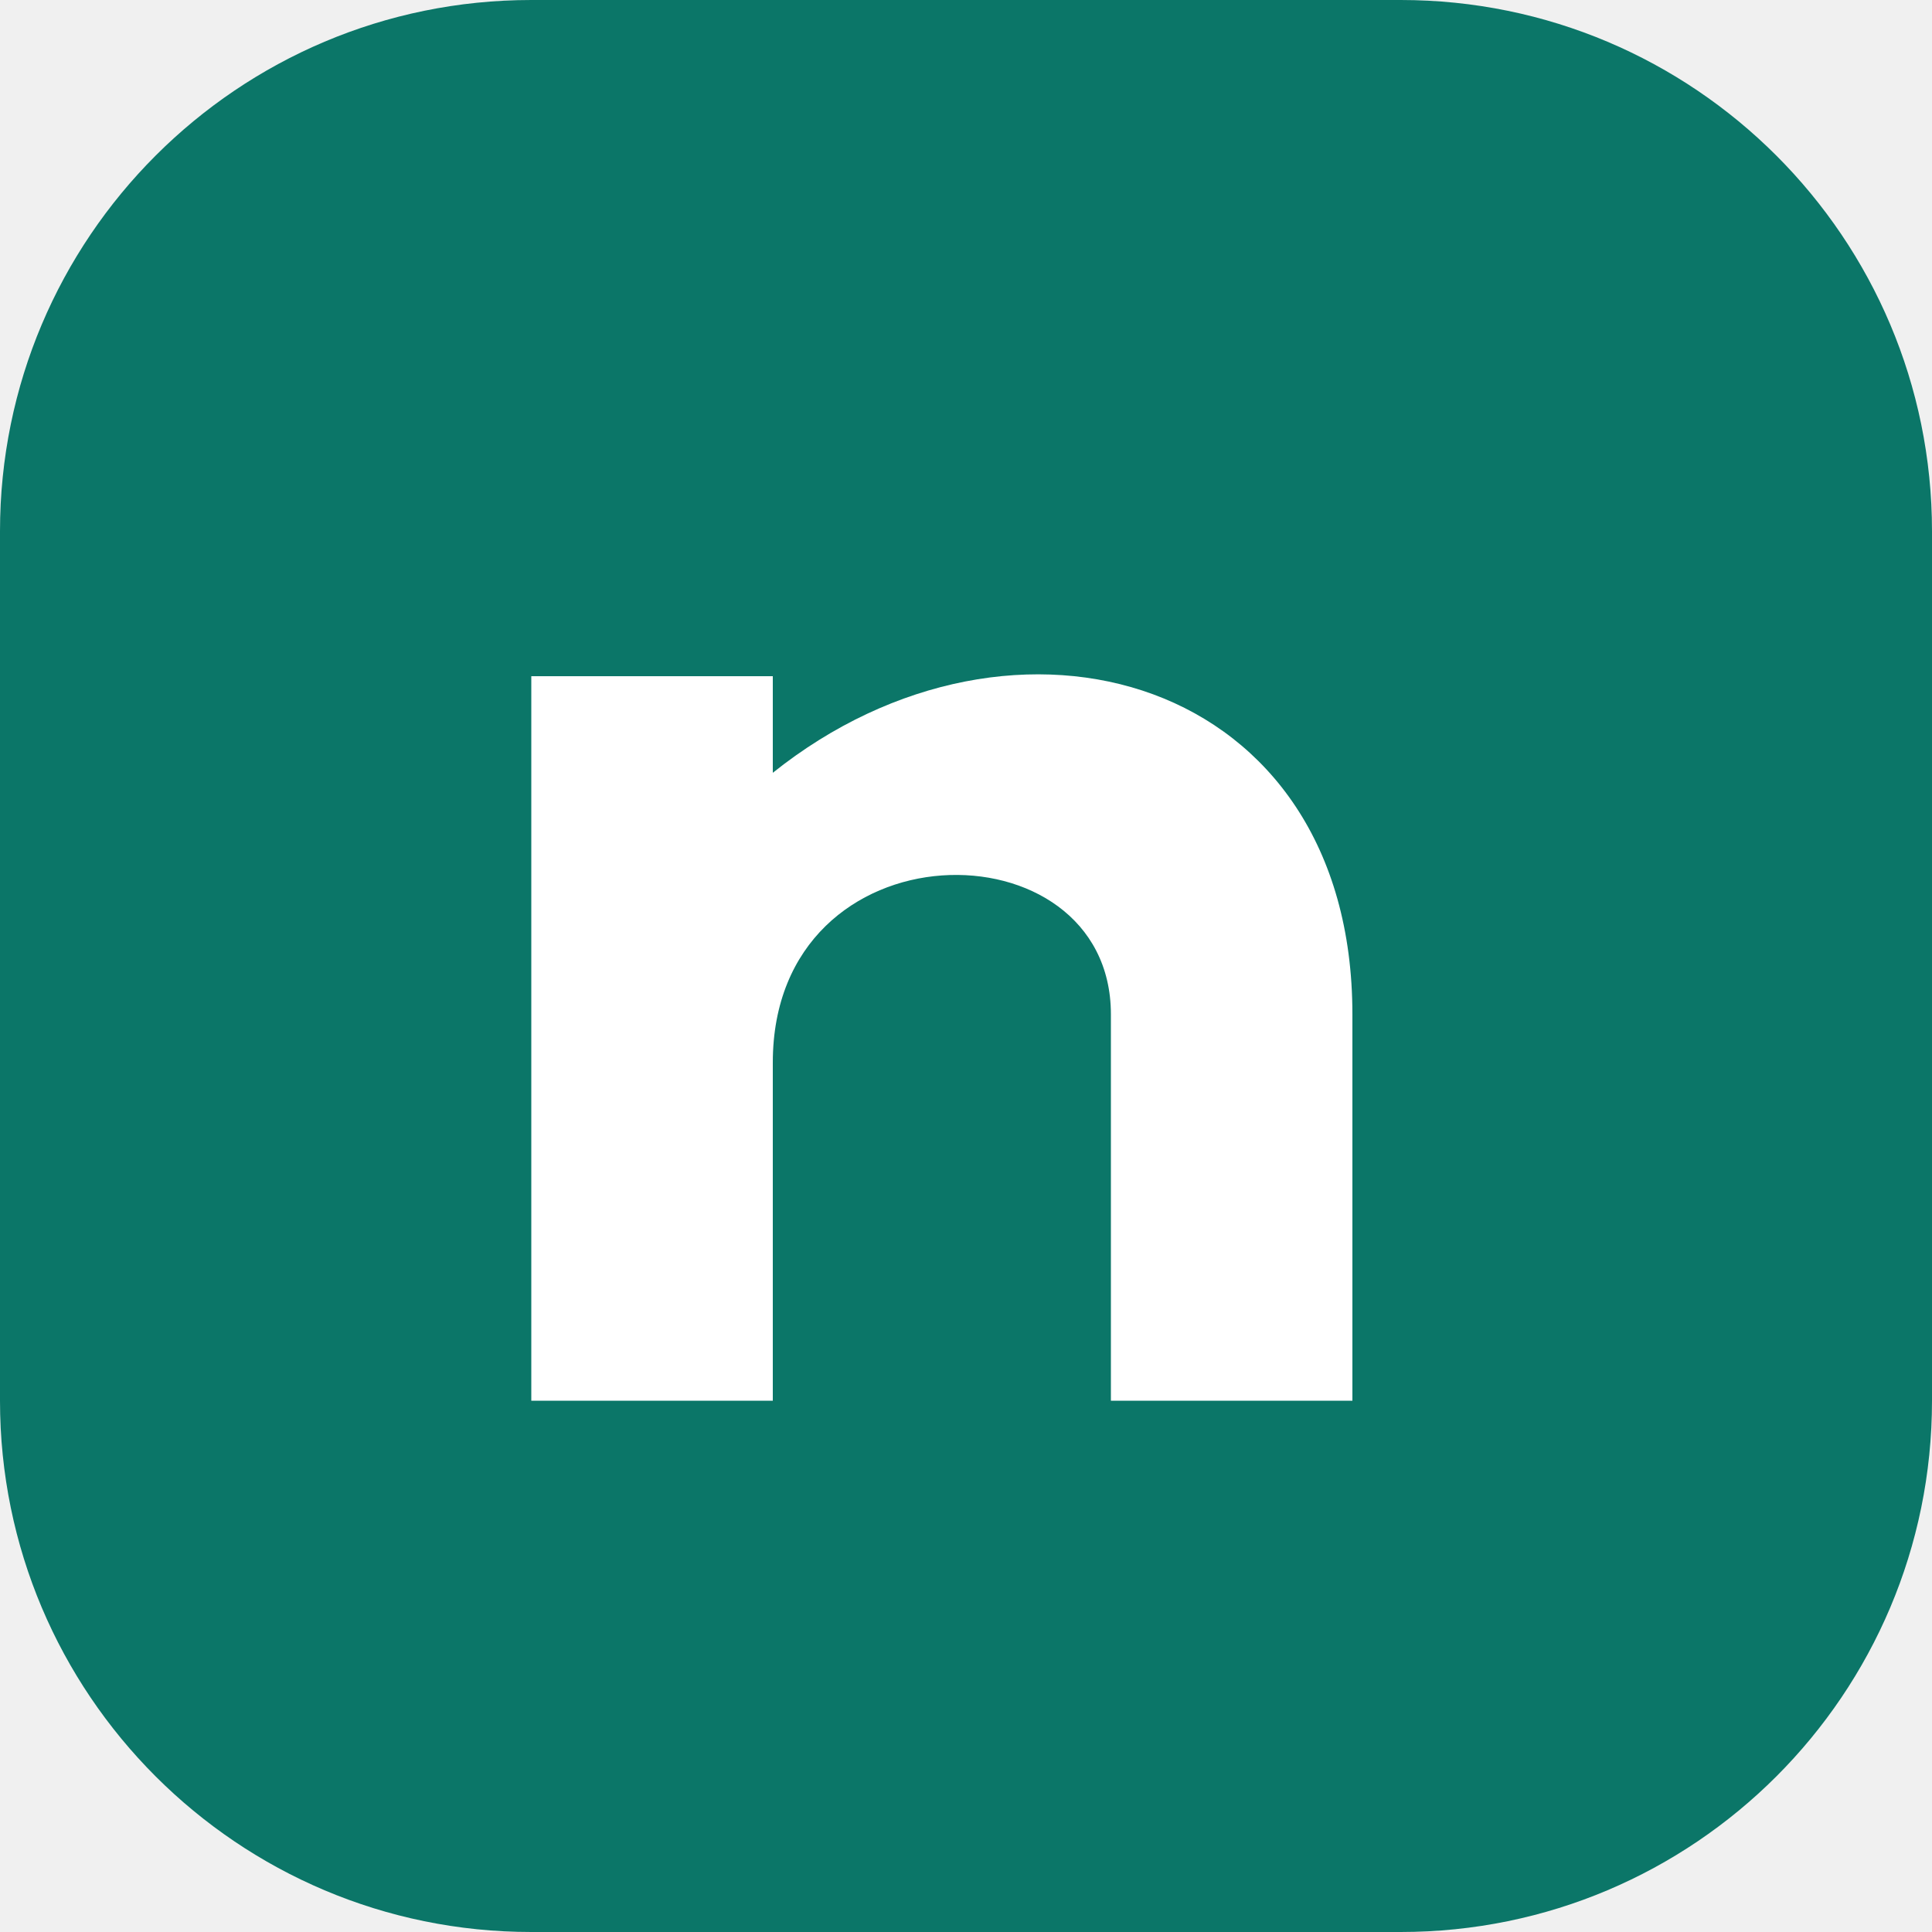
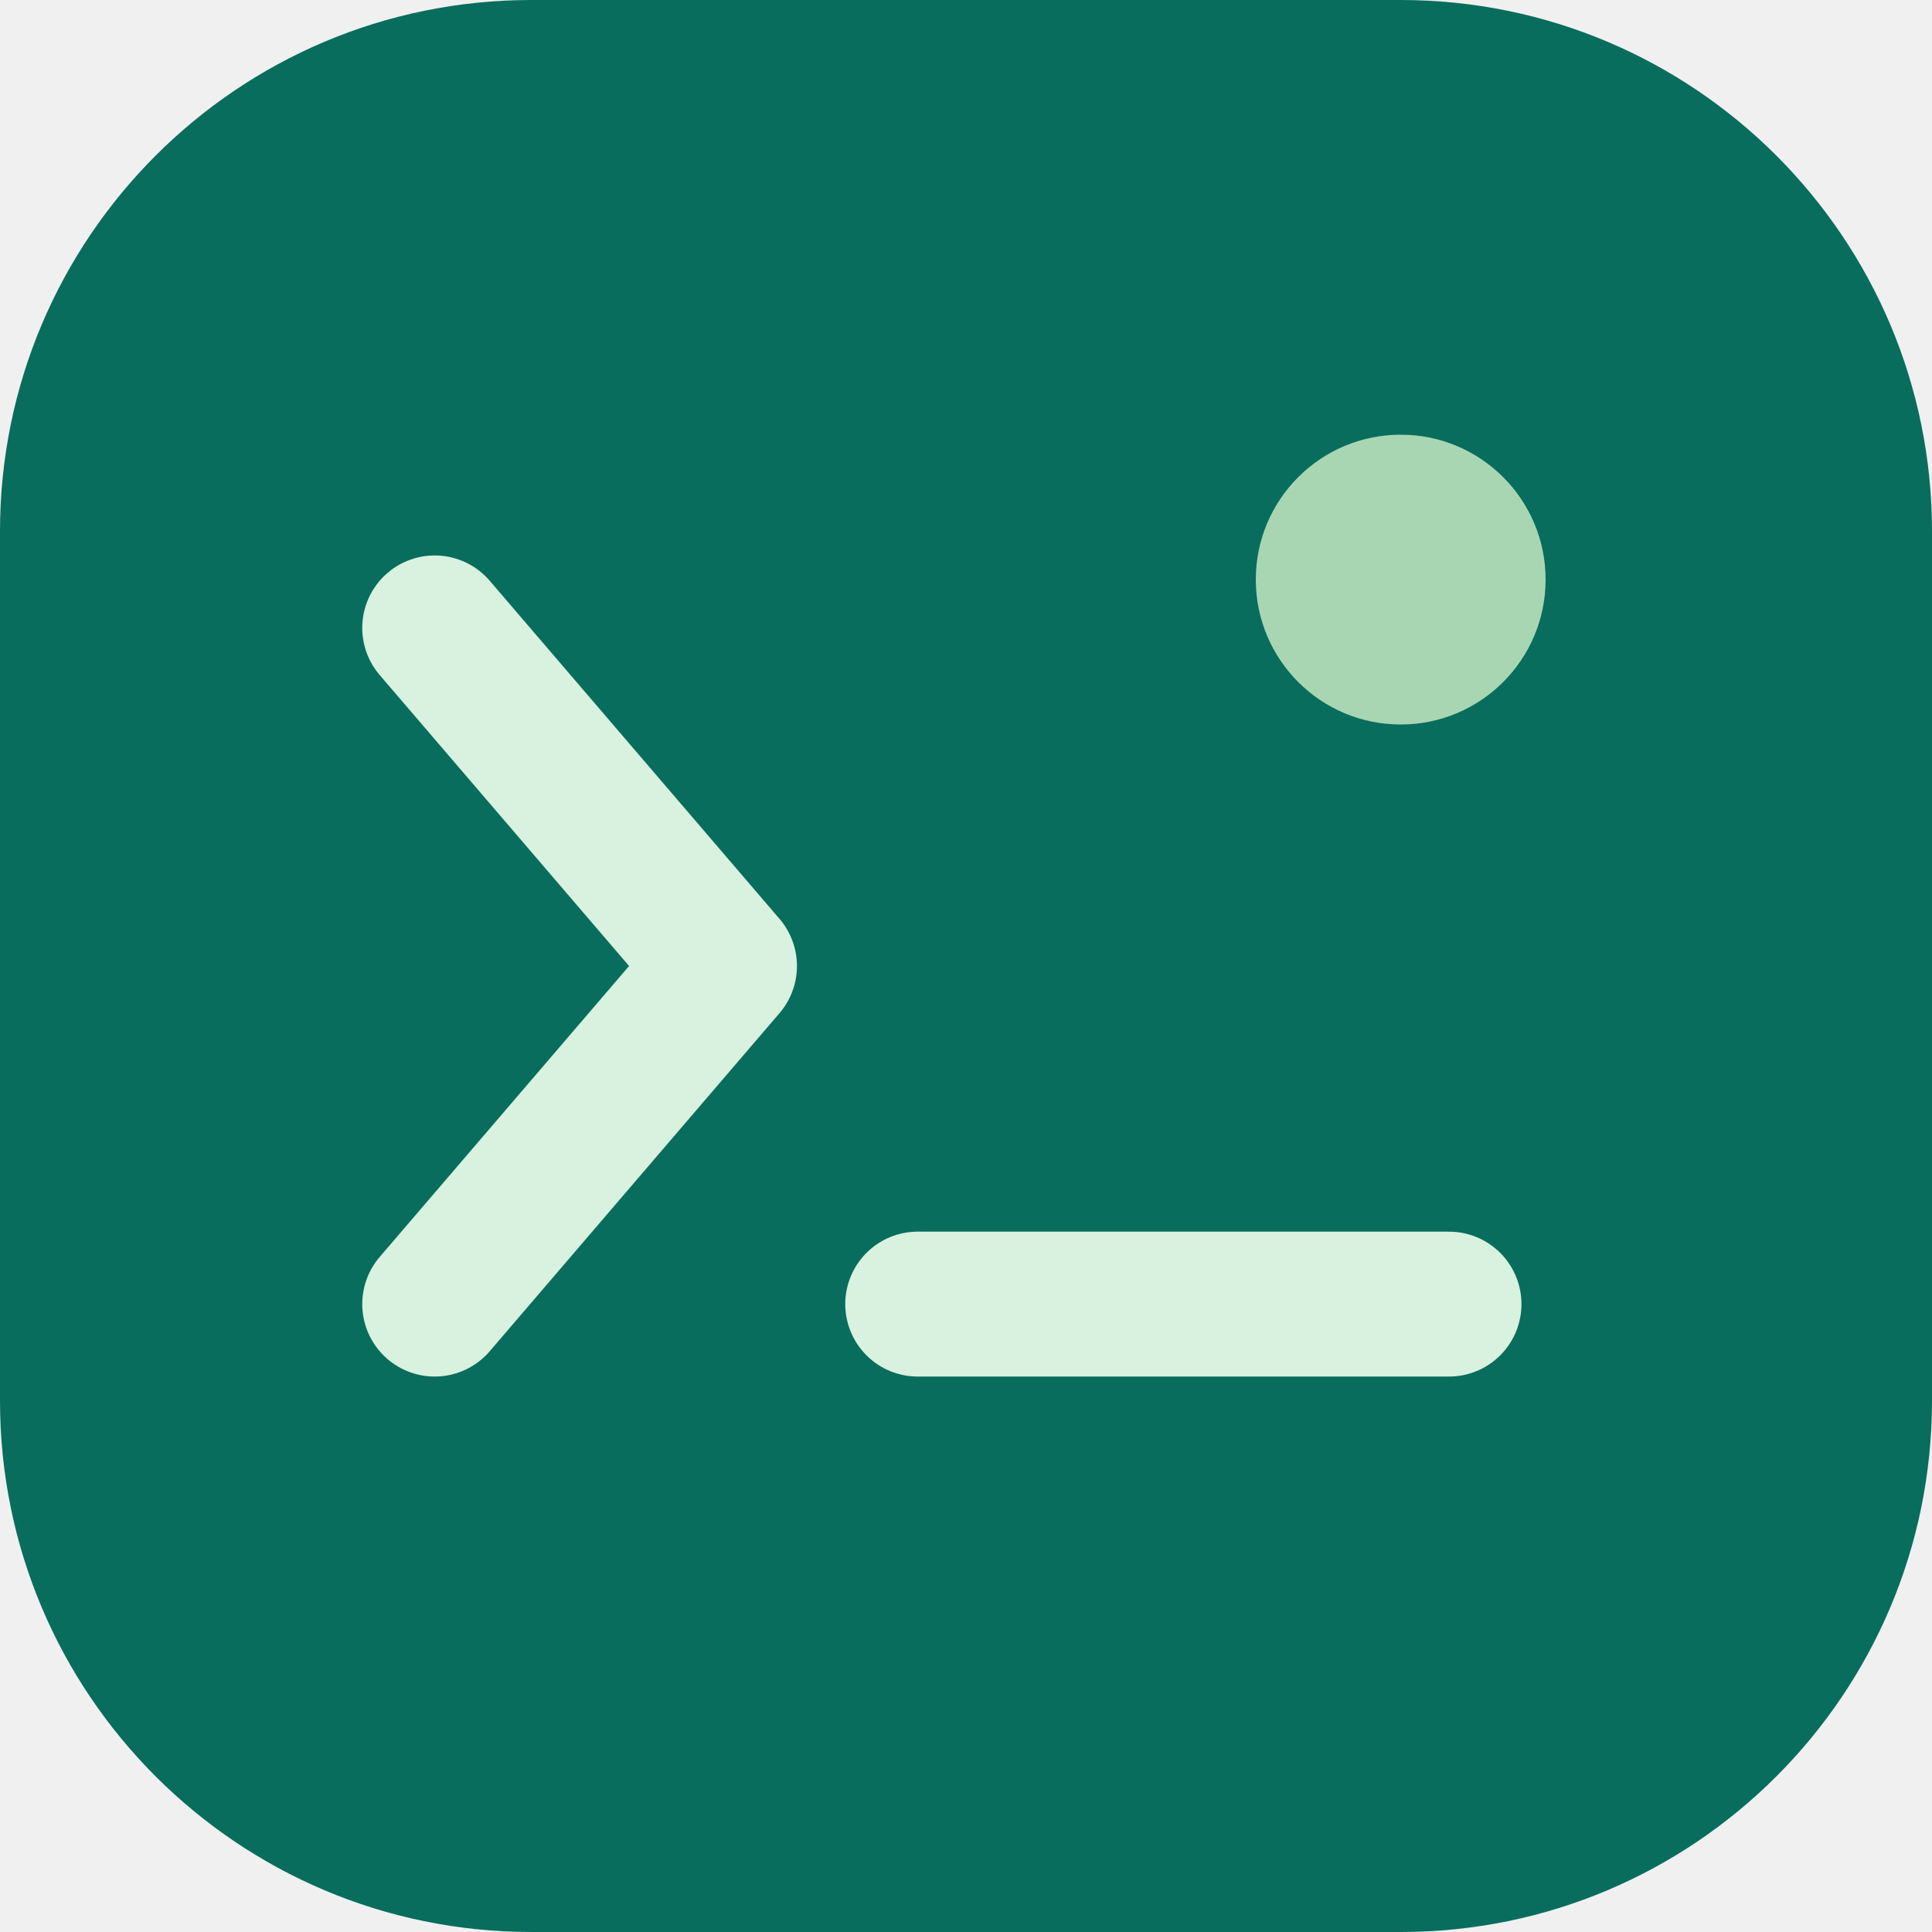
<svg xmlns="http://www.w3.org/2000/svg" viewBox="0 0 40 40">
-   <rect width="40" height="40" rx="11" fill="#0b7668" />
-   <path d="M11 29V14h5v2c5-4 12-2 12 5v8h-5v-8c0-4-7-4-7 1v7z" fill="white" />
+   <rect width="40" height="40" rx="11" fill="#086d5d" />
+   <path d="m9 13 6 7-6 7m10 0h11" fill="none" stroke="#d9f1df" stroke-width="3" stroke-linecap="round" stroke-linejoin="round" />
+   <circle cx="29" cy="12" r="3" fill="#a8d6b3" />
</svg>
